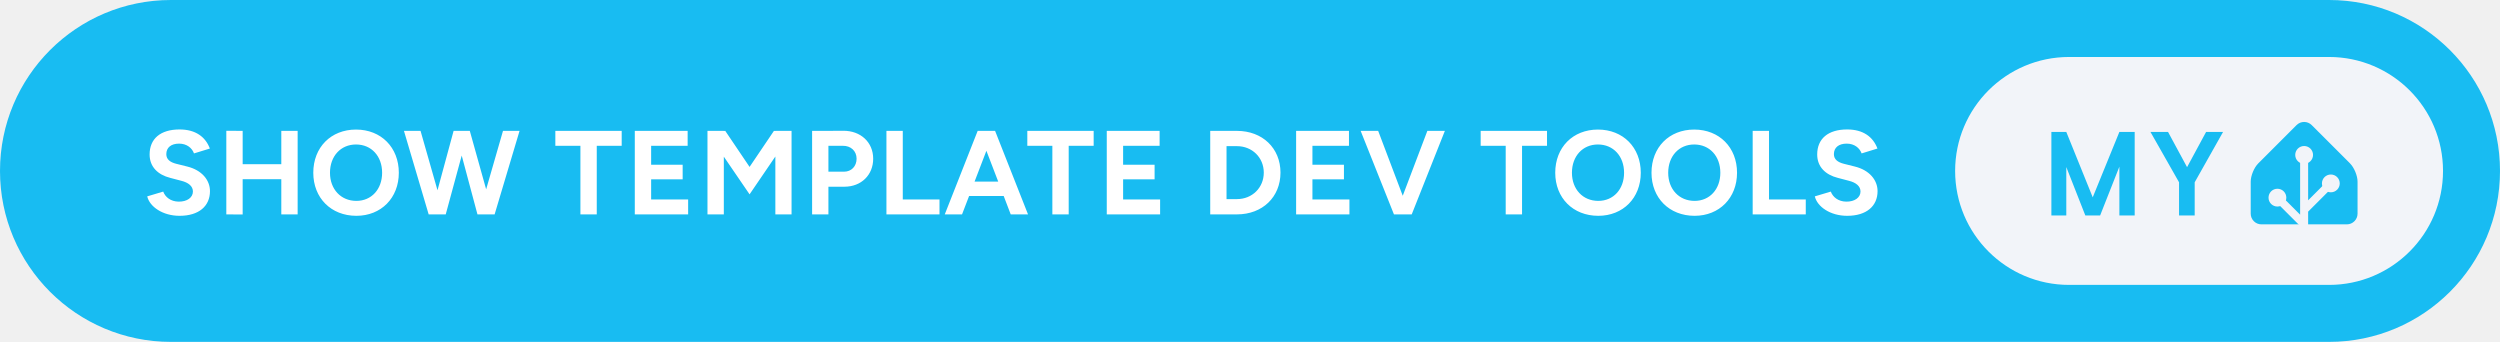
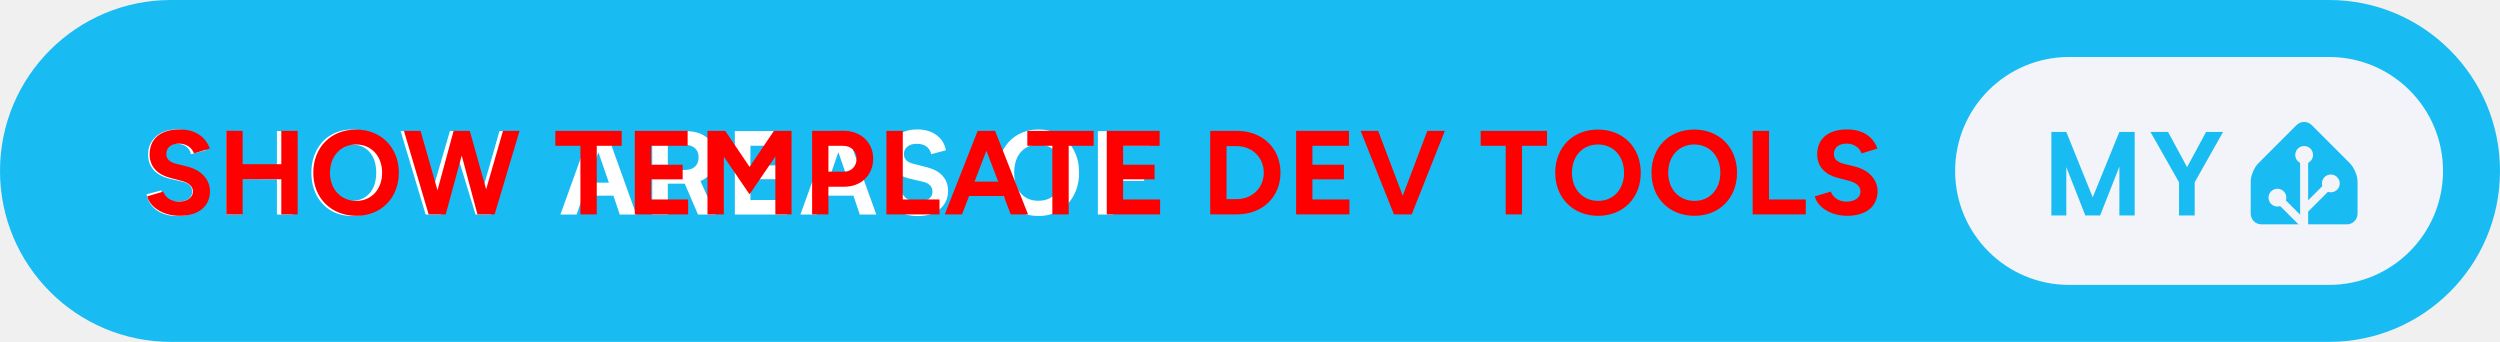
- <svg xmlns="http://www.w3.org/2000/svg" width="351" height="48" aria-label="show template dev tools My Home Assistant" style="border-radius:24px" viewBox="0 0 702 96">
+ <svg xmlns="http://www.w3.org/2000/svg" width="351" height="48" aria-label="Show template dev tools My Home Assistant" style="border-radius:24px" viewBox="0 0 702 96">
  <rect width="702" height="96" fill="#18BCF2" rx="48" />
-   <path fill="#fff" d="M50.42 60.6c5.46 0 8.54-2.75 8.54-6.93 0-3.12-2.31-5.9-6.36-6.9L49.51 46c-1.74-.44-2.81-1.24-2.81-2.72 0-1.84 1.34-2.95 3.58-2.95 2.18 0 3.66 1.24 4.19 2.75l4.46-1.37c-1.24-3.29-4.02-5.36-8.51-5.36-5.36 0-8.41 2.61-8.41 7.03 0 3.49 2.35 5.7 5.8 6.57l3.04.8c2.08.51 3.32 1.54 3.32 3.02 0 1.71-1.64 2.88-4.02 2.85-2.24-.04-3.75-1.28-4.32-2.82l-4.49 1.34c.67 2.88 4.32 5.46 9.08 5.46Zm13.13-.4 4.59.03v-9.91h10.85v9.88h4.59V36.75h-4.59v9.35H68.14v-9.35l-4.59-.03Zm36.52.4c6.96 0 11.92-5.02 11.92-12.09 0-7.1-4.96-12.13-12.02-12.13-7.04 0-12 4.99-12 12.13 0 7.07 4.99 12.09 12.1 12.09Zm0-4.19c-4.36 0-7.41-3.28-7.41-7.9 0-4.66 3.02-7.94 7.31-7.94 4.32 0 7.33 3.28 7.33 7.94 0 4.62-2.98 7.9-7.23 7.9Zm20.3 3.79h4.79l4.49-16.52 4.42 16.52h4.82l7-23.45h-4.65l-4.73 16.41-4.59-16.41h-4.55l-4.52 16.68-4.76-16.68h-4.66Zm42.61 0h4.59V40.94h7v-4.19h-18.63v4.19h7.04Zm15.27 0h14.98v-4.19h-10.39v-5.66h8.85v-4.09h-8.85v-5.32h10.25v-4.19h-14.84Zm20.41 0h4.59V43.99l7.23 10.58 7.24-10.62V60.2h4.55V36.75h-4.55v.03l-.4-.03-6.84 10.12-6.83-10.12-.4.03v-.03h-4.59Zm29.38 0h4.58v-7.77h4.49c4.73 0 8.08-3.29 8.08-7.87 0-4.59-3.49-7.88-8.44-7.84l-4.66.03h-4.05Zm8.6-19.26c2.28-.04 3.89 1.47 3.89 3.62 0 2.14-1.47 3.65-3.52 3.65h-4.39v-7.27Zm12.27 19.26h14.9v-4.19H253.5V36.75h-4.59Zm16.38 0h4.85l1.98-5.16h9.72l1.97 5.16h4.86l-9.25-23.45h-4.89Zm8.37-9.21 3.32-8.65 3.32 8.65Zm21.84 9.21h4.59V40.94h7.01v-4.19h-18.63v4.19h7.03Zm15.28 0h14.98v-4.19h-10.39v-5.66h8.84v-4.09h-8.84v-5.32h10.25v-4.19h-14.84Zm29.05 0h7.5c7.17 0 12.23-4.86 12.23-11.73 0-6.86-5.06-11.72-12.23-11.72h-7.5Zm7.5-19.16c4.29 0 7.54 3.21 7.54 7.43 0 4.23-3.25 7.44-7.54 7.44h-2.92V41.04Zm16.62 19.16h14.97v-4.19h-10.39v-5.66h8.85v-4.09h-8.85v-5.32h10.26v-4.19h-14.84Zm27.47 0h4.99l9.31-23.45h-4.92l-6.91 18.22-6.9-18.22h-4.92Zm31.38 0h4.59V40.94h7.01v-4.19h-18.63v4.19h7.03Zm26 .4c6.97 0 11.93-5.02 11.93-12.09 0-7.1-4.96-12.13-12.03-12.13-7.03 0-11.99 4.99-11.99 12.13 0 7.07 4.99 12.09 12.09 12.09Zm0-4.19c-4.35 0-7.4-3.28-7.4-7.9 0-4.66 3.01-7.94 7.3-7.94 4.32 0 7.34 3.28 7.34 7.94 0 4.62-2.98 7.9-7.24 7.9Zm27.04 4.19c6.96 0 11.92-5.02 11.92-12.09 0-7.1-4.96-12.13-12.03-12.13-7.03 0-11.99 4.99-11.99 12.13 0 7.07 4.99 12.09 12.1 12.09Zm0-4.19c-4.36 0-7.41-3.28-7.41-7.9 0-4.66 3.02-7.94 7.3-7.94 4.33 0 7.34 3.28 7.34 7.94 0 4.62-2.98 7.9-7.23 7.9Zm16.31 3.79h14.91v-4.19h-10.32V36.75h-4.59Zm26.53.4c5.46 0 8.54-2.75 8.54-6.93 0-3.12-2.31-5.9-6.36-6.9l-3.08-.77c-1.74-.44-2.82-1.24-2.82-2.72 0-1.84 1.34-2.95 3.59-2.95 2.18 0 3.65 1.24 4.19 2.75l4.45-1.37c-1.24-3.29-4.02-5.36-8.51-5.36-5.36 0-8.41 2.61-8.41 7.03 0 3.49 2.35 5.7 5.8 6.57l3.05.8c2.07.51 3.31 1.54 3.31 3.02 0 1.71-1.64 2.88-4.02 2.85-2.24-.04-3.75-1.28-4.32-2.82l-4.49 1.34c.67 2.88 4.32 5.46 9.08 5.46Z" />
+   <path fill="#fff" d="M49.706 36.344c2.177 0 3.98.531 5.406 1.593 1.428 1.053 2.303 2.474 2.625 4.266l-4.125 1.094c-.197-.948-.65-1.672-1.359-2.172-.698-.5-1.588-.75-2.672-.75-1.114 0-2 .266-2.656.797-.656.531-.984 1.229-.984 2.094 0 1.364.875 2.27 2.625 2.718l3.765.953c2.021.521 3.526 1.35 4.516 2.485 1 1.125 1.5 2.505 1.5 4.14 0 2.126-.771 3.844-2.313 5.157-1.541 1.302-3.593 1.953-6.156 1.953-2.396 0-4.37-.557-5.922-1.672-1.573-1.135-2.5-2.62-2.781-4.453l4.125-1.078c.135 1 .625 1.776 1.469 2.328.843.542 1.922.812 3.234.812 1.26 0 2.234-.244 2.922-.734.698-.49 1.047-1.177 1.047-2.063 0-1.374-.854-2.291-2.563-2.75l-3.812-.89c-2-.5-3.505-1.333-4.516-2.5-1-1.177-1.5-2.594-1.5-4.25 0-2.094.745-3.797 2.235-5.11 1.5-1.312 3.463-1.968 5.89-1.968Zm13.881.453h4.376v9.625l9.796.031v-9.656h4.422V60.25H77.76v-9.89l-9.796-.063v9.953h-4.375V36.797Zm35.241-.422c2.208-.031 4.188.484 5.938 1.547 1.76 1.052 3.119 2.505 4.078 4.36.958 1.853 1.427 3.926 1.406 6.218.021 2.292-.453 4.37-1.422 6.234-.958 1.855-2.318 3.313-4.078 4.375-1.76 1.052-3.745 1.563-5.953 1.532-2.219 0-4.193-.516-5.922-1.547-1.73-1.042-3.068-2.485-4.016-4.328-.948-1.844-1.421-3.933-1.421-6.266-.021-1.708.25-3.318.812-4.828.563-1.51 1.338-2.802 2.328-3.875 1-1.083 2.214-1.927 3.64-2.531 1.428-.615 2.964-.912 4.61-.891Zm.031 20c2.063 0 3.709-.708 4.938-2.125 1.229-1.427 1.844-3.344 1.844-5.75 0-2.427-.61-4.349-1.829-5.766-1.208-1.416-2.859-2.125-4.953-2.125-2.093 0-3.755.709-4.984 2.125-1.219 1.417-1.828 3.339-1.828 5.766s.61 4.349 1.828 5.766c1.219 1.406 2.88 2.109 4.984 2.109Zm46.069-19.578-7.125 23.453h-4.266l-4.796-15.688-4.954 15.688h-4.265l-7.031-23.453h4.796l4.407 15.906 4.64-15.906h4.844l4.5 15.969 4.578-15.97h4.672Zm27.325 18.14h-8.484l-1.86 5.313h-4.547l8.454-23.453h4.421l8.438 23.453h-4.641l-1.781-5.313Zm-1.281-3.64-2.953-8.578-2.969 8.578h5.922Zm29.975 8.953h-4.938l-3.734-8.672h-4.75v8.672h-4.375V36.797h9.047c2.802 0 4.932.635 6.39 1.906 1.459 1.26 2.188 3.089 2.188 5.484 0 1.626-.354 3.01-1.063 4.157-.697 1.135-1.708 1.968-3.031 2.5l4.266 9.406Zm-4.781-16.063c0-1.093-.339-1.953-1.016-2.578-.667-.625-1.651-.937-2.953-.937h-4.672v7.062h4.641c1.323 0 2.317-.312 2.984-.937.677-.636 1.016-1.505 1.016-2.61Zm24.865 11.97v4.093h-14.687V36.797H221v4.125h-10.281v5.531h9.187v3.875h-9.187v5.828h10.312Zm18.616-1.22h-8.485l-1.859 5.313h-4.547l8.453-23.453h4.422l8.438 23.453h-4.641l-1.781-5.313Zm-1.281-3.64-2.954-8.578-2.968 8.578h5.922Zm19.209-14.953c2.177 0 3.979.531 5.406 1.593 1.427 1.053 2.302 2.474 2.625 4.266l-4.125 1.094c-.198-.948-.651-1.672-1.359-2.172-.698-.5-1.589-.75-2.672-.75-1.115 0-2 .266-2.656.797-.657.531-.985 1.229-.985 2.094 0 1.364.875 2.27 2.625 2.718l3.766.953c2.021.521 3.526 1.35 4.516 2.485 1 1.125 1.5 2.505 1.5 4.14 0 2.126-.771 3.844-2.313 5.157-1.542 1.302-3.594 1.953-6.156 1.953-2.396 0-4.37-.557-5.922-1.672-1.573-1.135-2.5-2.62-2.781-4.453l4.125-1.078c.135 1 .625 1.776 1.468 2.328.844.542 1.922.812 3.235.812 1.26 0 2.234-.244 2.922-.734.698-.49 1.047-1.177 1.047-2.063 0-1.374-.855-2.291-2.563-2.75l-3.812-.89c-2-.5-3.506-1.333-4.516-2.5-1-1.177-1.5-2.594-1.5-4.25 0-2.094.745-3.797 2.234-5.11 1.5-1.312 3.464-1.968 5.891-1.968Zm33.997.031c2.208-.031 4.187.484 5.937 1.547 1.761 1.052 3.12 2.505 4.078 4.36.959 1.853 1.428 3.926 1.407 6.218.021 2.292-.453 4.37-1.422 6.234-.958 1.855-2.318 3.313-4.078 4.375-1.761 1.052-3.745 1.563-5.953 1.532-2.219 0-4.193-.516-5.922-1.547-1.729-1.042-3.068-2.485-4.016-4.328-.948-1.844-1.422-3.933-1.422-6.266-.021-1.708.25-3.318.813-4.828.562-1.51 1.338-2.802 2.328-3.875 1-1.083 2.213-1.927 3.64-2.531 1.428-.615 2.964-.912 4.61-.891Zm.031 20c2.063 0 3.708-.708 4.938-2.125 1.229-1.427 1.843-3.344 1.843-5.75 0-2.427-.609-4.349-1.828-5.766-1.208-1.416-2.859-2.125-4.953-2.125-2.094 0-3.755.709-4.984 2.125-1.219 1.417-1.828 3.339-1.828 5.766s.609 4.349 1.828 5.766c1.218 1.406 2.88 2.109 4.984 2.109Zm21.022-15.484v5.953h8.672l-.031 3.937h-8.641v9.469h-4.344V36.797h14.657l-.032 4.094h-10.281Z" />
+   <path fill="red" d="M50.42 60.6c5.46 0 8.54-2.75 8.54-6.93 0-3.12-2.31-5.9-6.36-6.9L49.51 46c-1.74-.44-2.81-1.24-2.81-2.72 0-1.84 1.34-2.95 3.58-2.95 2.18 0 3.66 1.24 4.19 2.75l4.46-1.37c-1.24-3.29-4.02-5.36-8.51-5.36-5.36 0-8.41 2.61-8.41 7.03 0 3.49 2.35 5.7 5.8 6.57l3.04.8c2.08.51 3.32 1.54 3.32 3.02 0 1.71-1.64 2.88-4.02 2.85-2.24-.04-3.75-1.28-4.32-2.82l-4.49 1.34c.67 2.88 4.32 5.46 9.08 5.46Zm13.13-.4 4.59.03v-9.91h10.85v9.88h4.59V36.75h-4.59v9.35H68.14v-9.35l-4.59-.03Zm36.52.4c6.96 0 11.92-5.02 11.92-12.09 0-7.1-4.96-12.13-12.02-12.13-7.04 0-12 4.99-12 12.13 0 7.07 4.99 12.09 12.1 12.09Zm0-4.19c-4.36 0-7.41-3.28-7.41-7.9 0-4.66 3.02-7.94 7.31-7.94 4.32 0 7.33 3.28 7.33 7.94 0 4.62-2.98 7.9-7.23 7.9Zm20.3 3.79h4.79l4.49-16.52 4.42 16.52h4.82l7-23.45h-4.65l-4.73 16.41-4.59-16.41h-4.55l-4.52 16.68-4.76-16.68h-4.66Zm42.61 0h4.59V40.94h7v-4.19h-18.63v4.19h7.04Zm15.27 0h14.98v-4.19h-10.39v-5.66h8.85v-4.09h-8.85v-5.32h10.25v-4.19h-14.84Zm20.41 0h4.59V43.99l7.23 10.58 7.24-10.62V60.2h4.55V36.75h-4.55v.03l-.4-.03-6.84 10.12-6.83-10.12-.4.03v-.03h-4.59Zm29.38 0h4.58v-7.77h4.49c4.73 0 8.08-3.29 8.08-7.87 0-4.59-3.49-7.88-8.44-7.84l-4.66.03h-4.05Zm8.6-19.26c2.28-.04 3.89 1.47 3.89 3.62 0 2.14-1.47 3.65-3.52 3.65h-4.39v-7.27Zm12.27 19.26h14.9v-4.19H253.5V36.75h-4.59Zm16.38 0h4.85l1.98-5.16h9.72l1.97 5.16h4.86l-9.25-23.45h-4.89Zm8.37-9.21 3.32-8.65 3.32 8.65Zm21.84 9.21h4.59V40.94h7.01v-4.19h-18.63v4.19h7.03Zm15.28 0h14.98v-4.19h-10.39v-5.66h8.84v-4.09h-8.84v-5.32h10.25v-4.19h-14.84Zm29.05 0h7.5c7.17 0 12.23-4.86 12.23-11.73 0-6.86-5.06-11.72-12.23-11.72h-7.5Zm7.5-19.16c4.29 0 7.54 3.21 7.54 7.43 0 4.23-3.25 7.44-7.54 7.44h-2.92V41.04Zm16.62 19.16h14.97v-4.19h-10.39v-5.66h8.85v-4.09h-8.85v-5.32h10.26v-4.19h-14.84Zm27.47 0h4.99l9.31-23.45h-4.92l-6.91 18.22-6.9-18.22h-4.92Zm31.38 0h4.59V40.94h7.01v-4.19h-18.63v4.19h7.03Zm26 .4c6.97 0 11.93-5.02 11.93-12.09 0-7.1-4.96-12.13-12.03-12.13-7.03 0-11.99 4.99-11.99 12.13 0 7.07 4.99 12.09 12.09 12.09Zm0-4.19c-4.35 0-7.4-3.28-7.4-7.9 0-4.66 3.01-7.94 7.3-7.94 4.32 0 7.34 3.28 7.34 7.94 0 4.62-2.98 7.9-7.24 7.9Zm27.04 4.19c6.96 0 11.92-5.02 11.92-12.09 0-7.1-4.96-12.13-12.03-12.13-7.03 0-11.99 4.99-11.99 12.13 0 7.07 4.99 12.09 12.1 12.09Zm0-4.19c-4.36 0-7.41-3.28-7.41-7.9 0-4.66 3.02-7.94 7.3-7.94 4.33 0 7.34 3.28 7.34 7.94 0 4.62-2.98 7.9-7.23 7.9Zm16.31 3.79h14.91v-4.19h-10.32V36.75h-4.59Zm26.53.4c5.46 0 8.54-2.75 8.54-6.93 0-3.12-2.31-5.9-6.36-6.9l-3.08-.77c-1.74-.44-2.82-1.24-2.82-2.72 0-1.84 1.34-2.95 3.59-2.95 2.18 0 3.65 1.24 4.19 2.75l4.45-1.37c-1.24-3.29-4.02-5.36-8.51-5.36-5.36 0-8.41 2.61-8.41 7.03 0 3.49 2.35 5.7 5.8 6.57l3.05.8c2.07.51 3.31 1.54 3.31 3.02 0 1.71-1.64 2.88-4.02 2.85-2.24-.04-3.75-1.28-4.32-2.82l-4.49 1.34c.67 2.88 4.32 5.46 9.08 5.46Z" />
  <g style="transform:translate(205px,0)">
    <rect width="137" height="64" x="344" y="16" fill="#F2F4F9" rx="32" />
    <path fill="#18BCF2" d="M394.419 37.047V60.5h-4.297V46.797L384.716 60.5h-4.157l-5.343-13.594V60.5h-4.188V37.047h4.188l7.422 18.36 7.484-18.36h4.297Zm9.365 0 5.344 9.89 5.344-9.89h4.766l-7.969 14.14V60.5h-4.391v-9.313l-8.031-14.14h4.937ZM457 60c0 1.65-1.35 3-3 3h-24c-1.65 0-3-1.35-3-3v-9c0-1.65.95-3.95 2.12-5.12l10.76-10.76a3 3 0 0 1 4.24 0l10.76 10.76c1.17 1.17 2.12 3.47 2.12 5.12v9Z" />
    <path fill="#F2F4F9" stroke="#F2F4F9" d="M442 45.5a2 2 0 1 0 0-4 2 2 0 0 0 0 4Z" />
    <path fill="#F2F4F9" stroke="#F2F4F9" stroke-miterlimit="10" d="M449.5 53.5a2 2 0 1 0 0-4 2 2 0 0 0 0 4ZM434.5 57.5a2 2 0 1 0 0-4 2 2 0 0 0 0 4Z" />
    <path fill="none" stroke="#F2F4F9" stroke-miterlimit="10" stroke-width="2.25" d="M442 43.48V63l-7.5-7.5M449.5 51.46l-7.41 7.41" />
  </g>
</svg>
